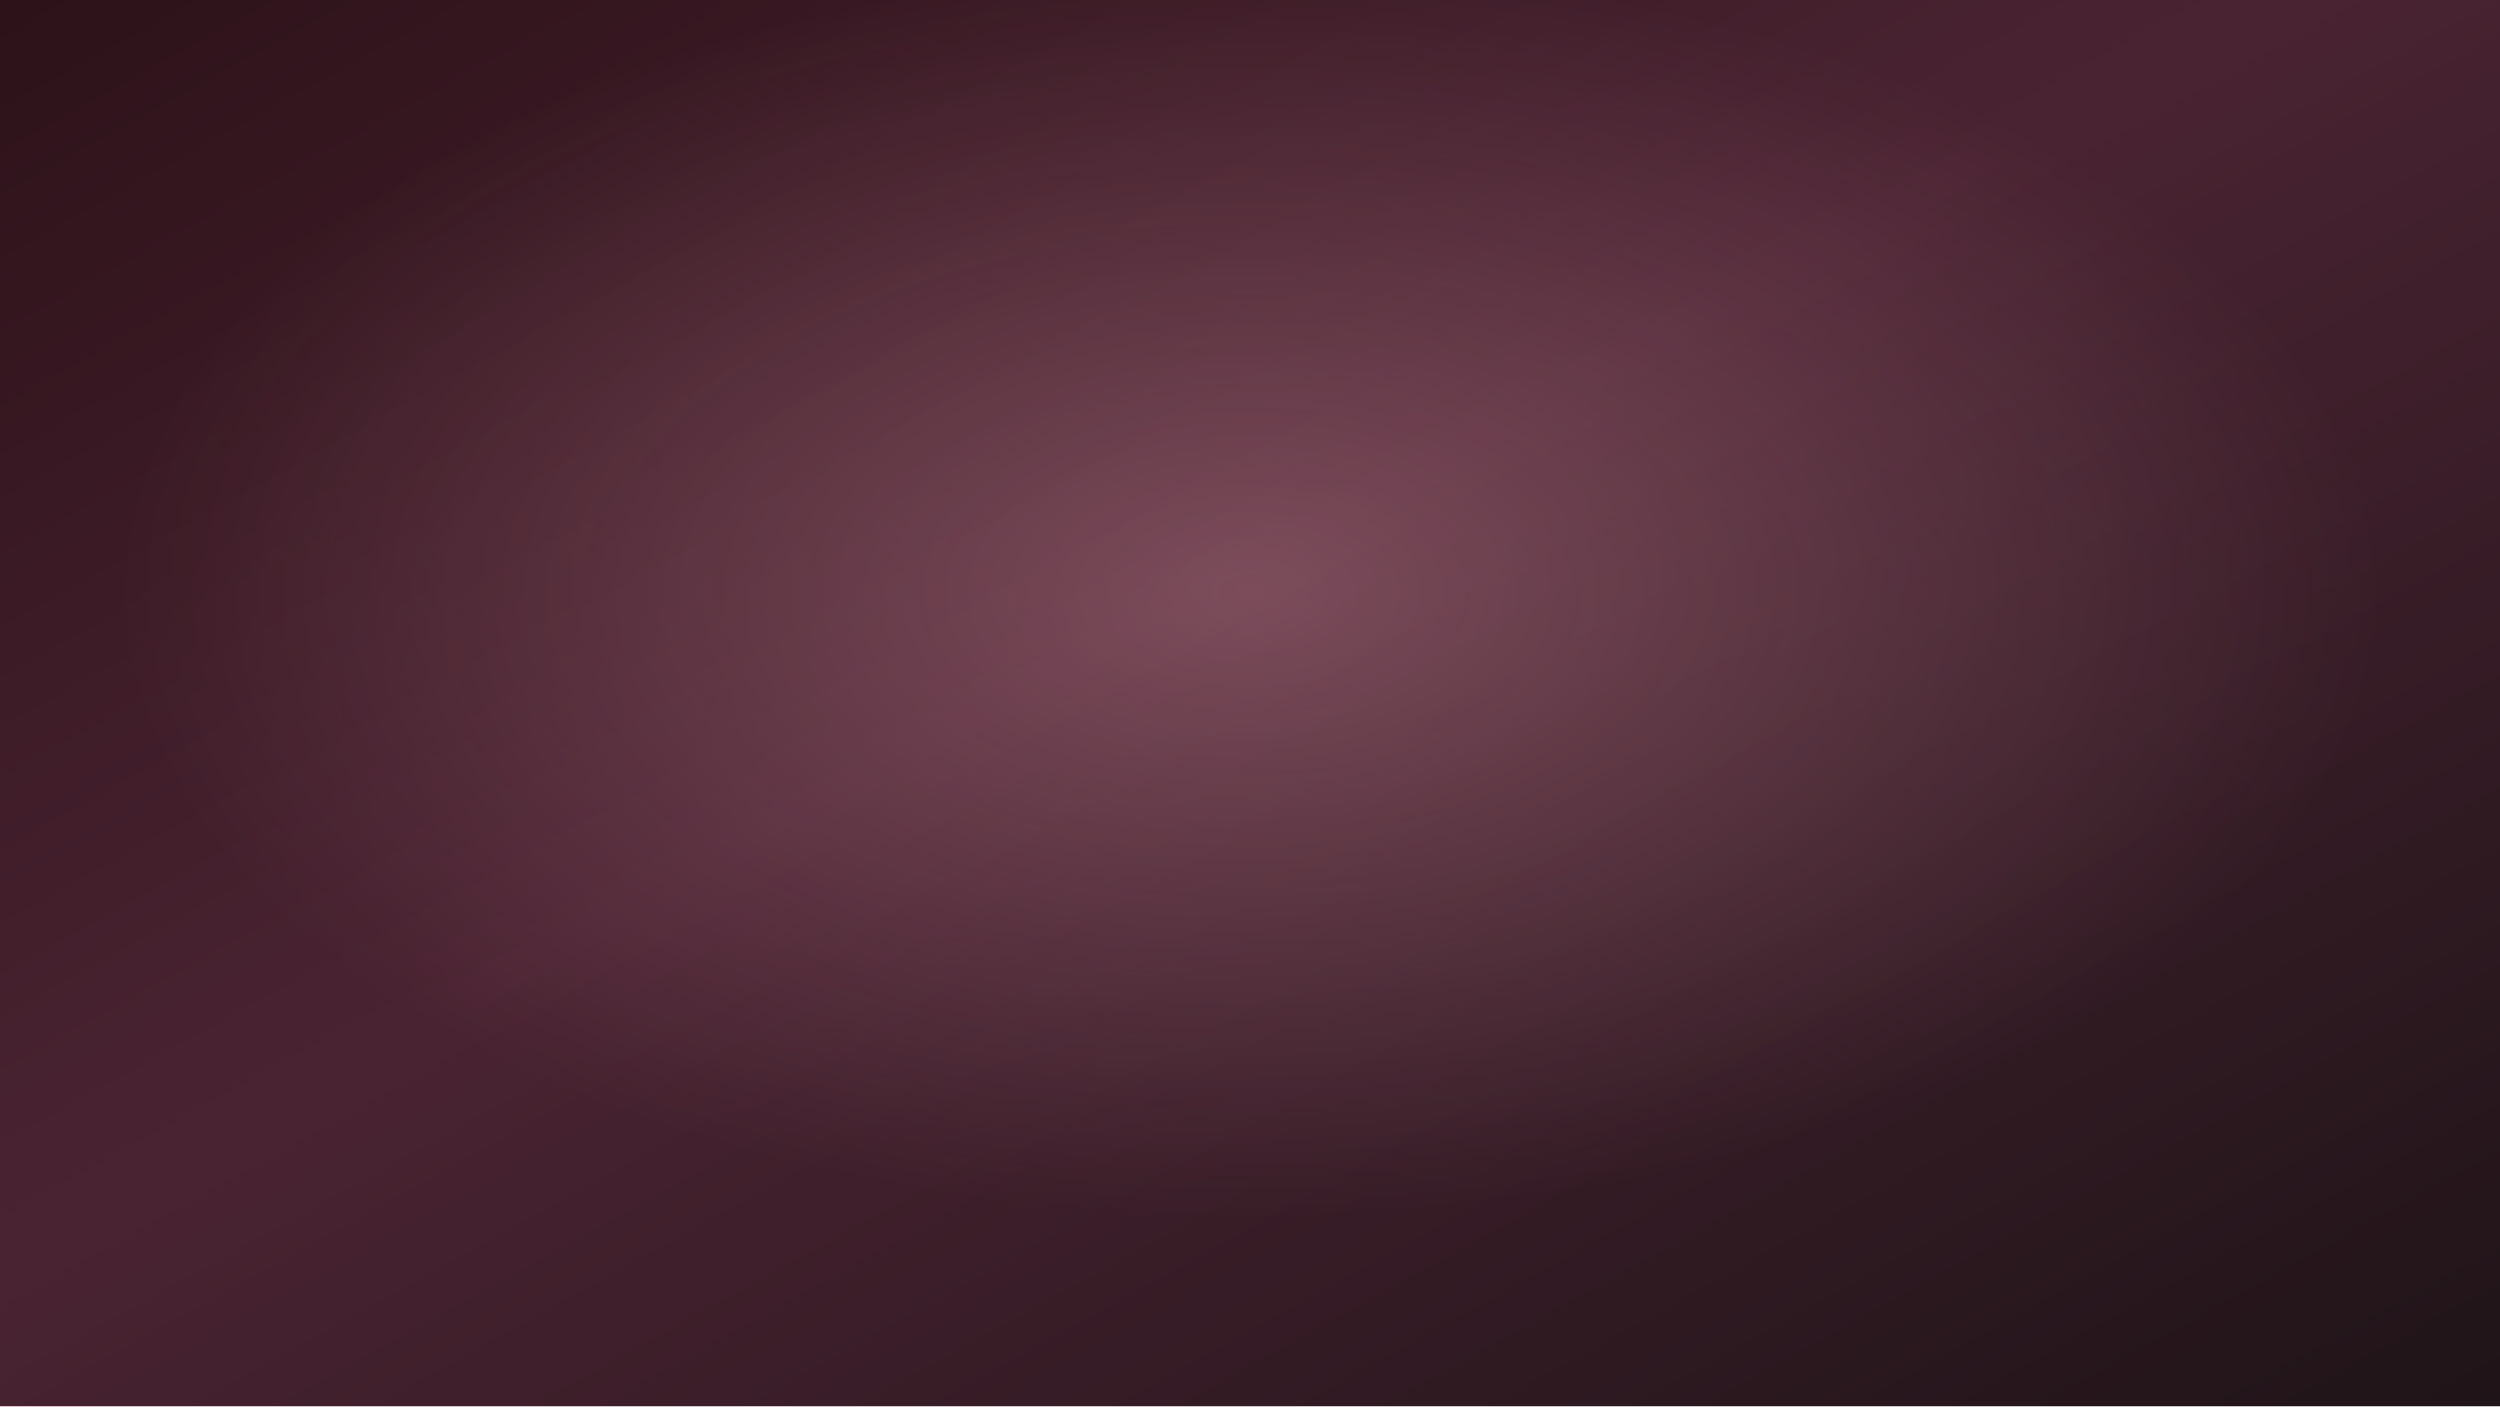
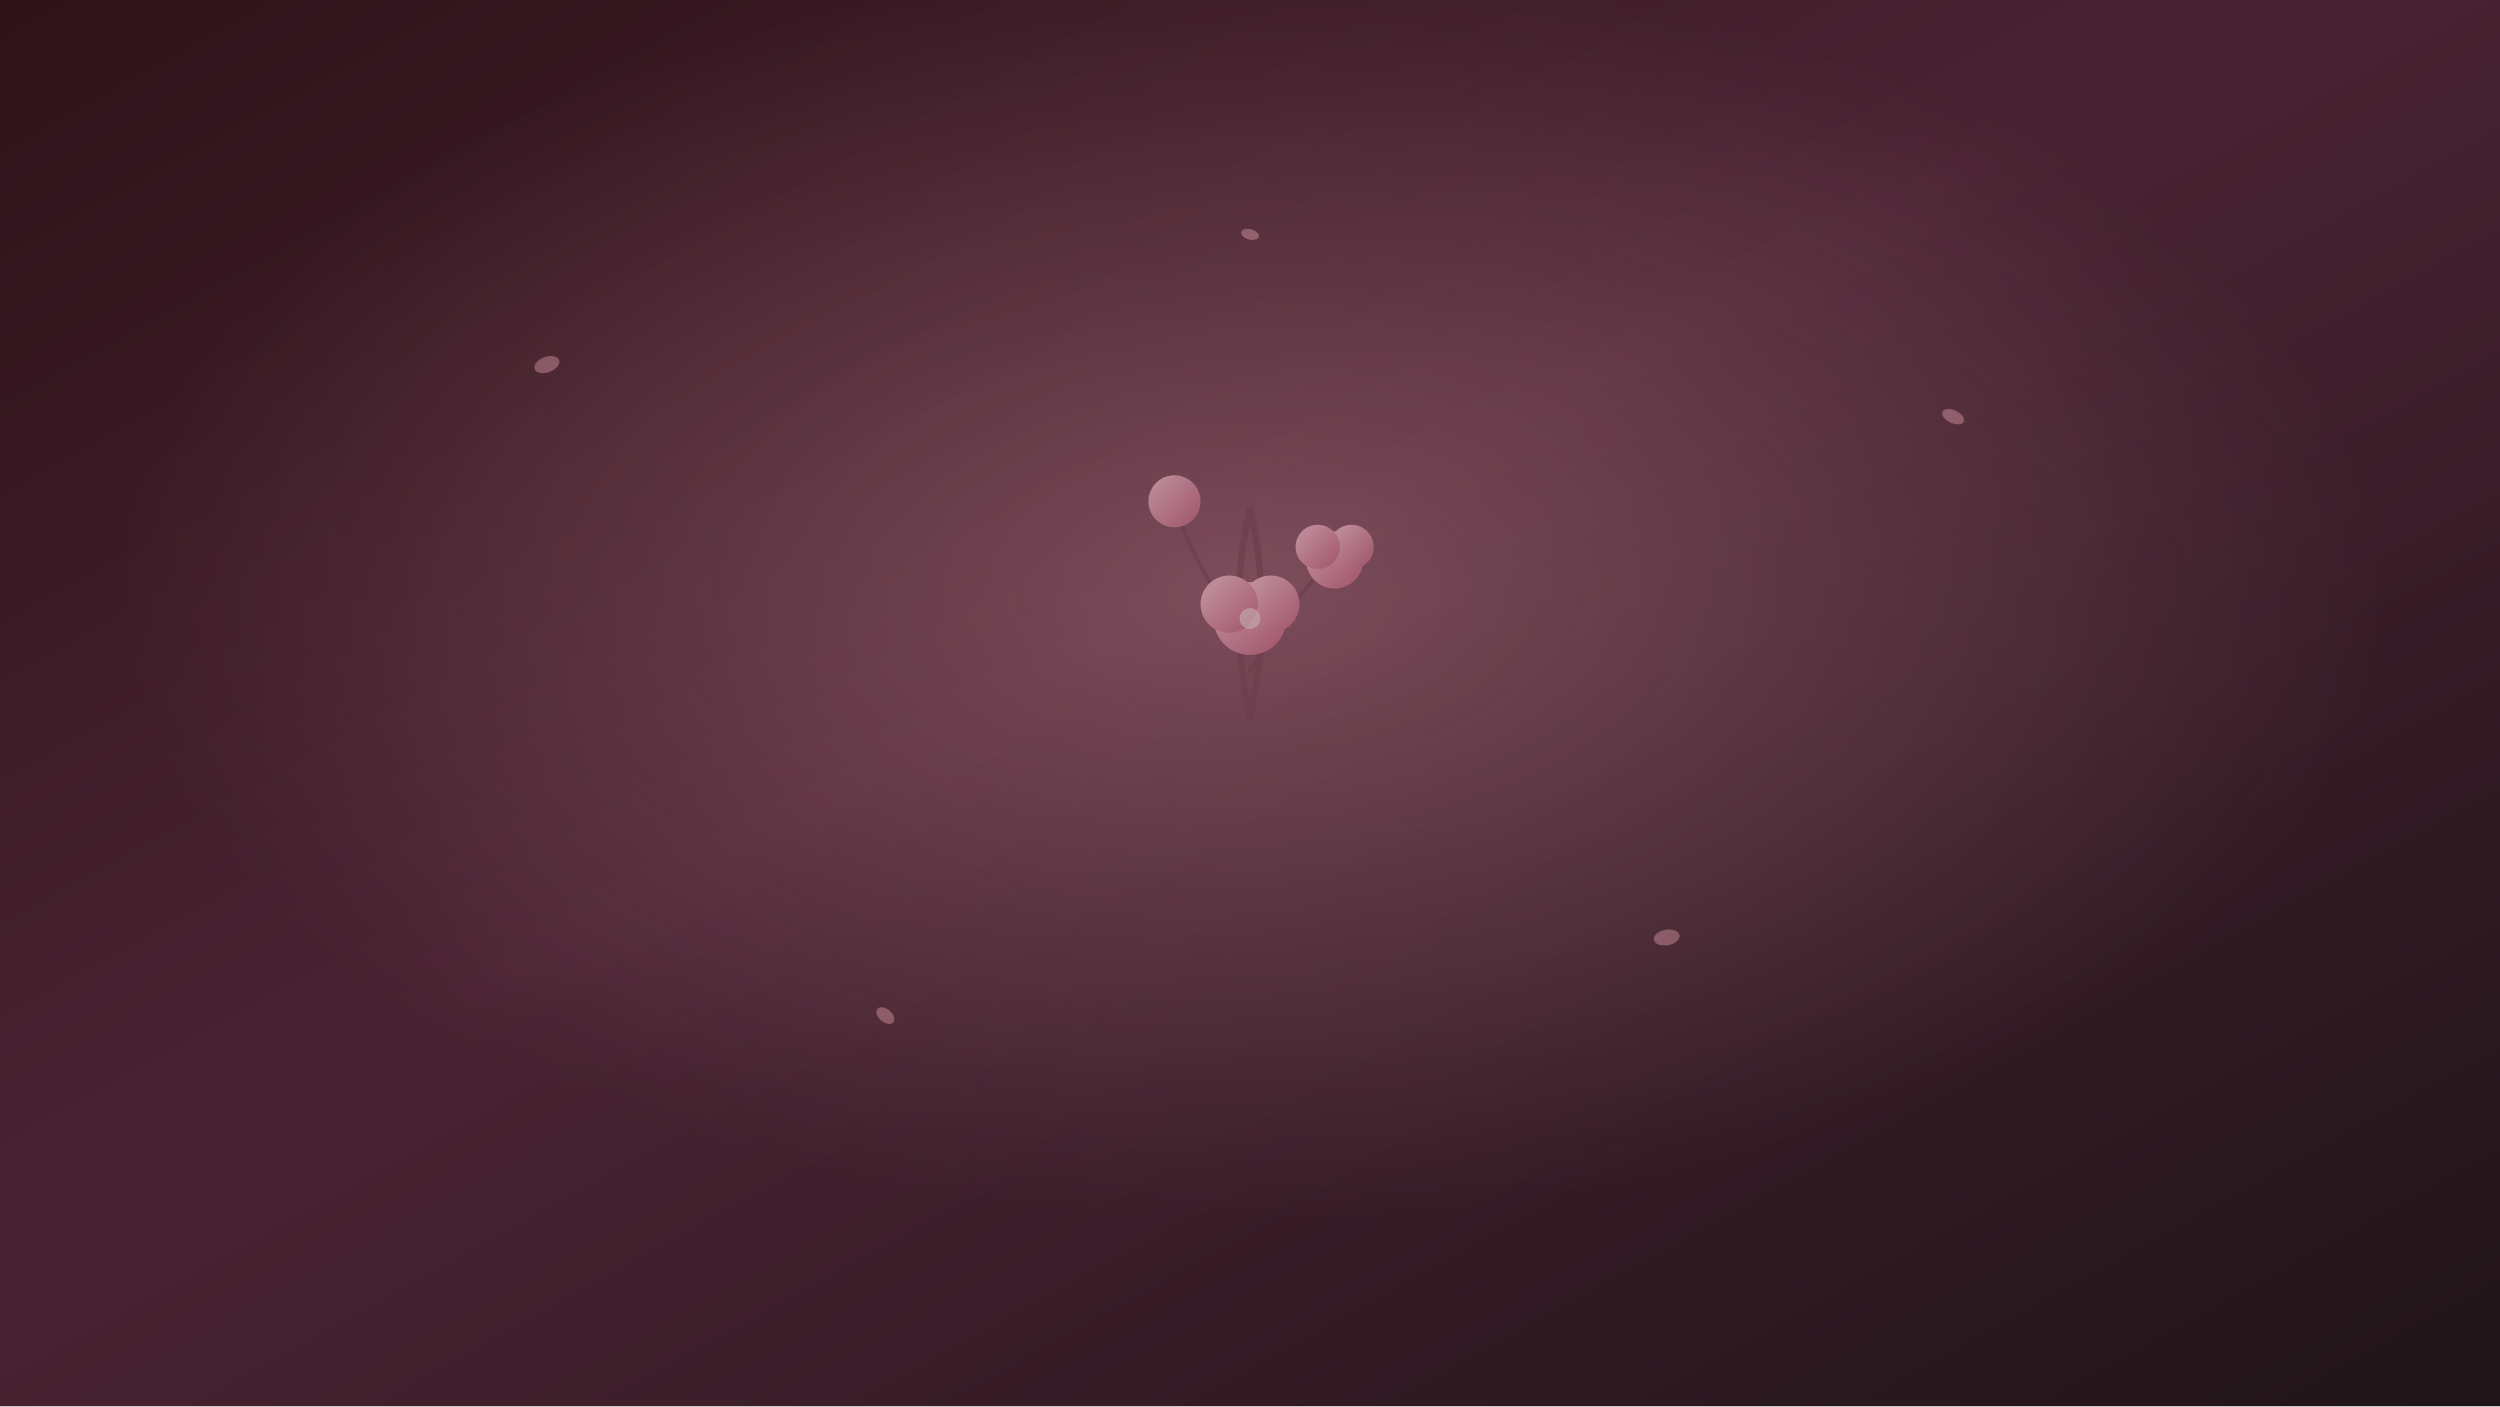
<svg xmlns="http://www.w3.org/2000/svg" width="1920" height="1080" viewBox="0 0 1920 1080">
  <defs>
    <linearGradient id="bg" x1="0%" y1="0%" x2="100%" y2="100%">
      <stop offset="0%" stop-color="#2d1219" />
      <stop offset="45%" stop-color="#4a2332" />
      <stop offset="100%" stop-color="#1f1418" />
    </linearGradient>
    <radialGradient id="glow" cx="50%" cy="42%" r="45%">
      <stop offset="0%" stop-color="#ffb7c5" stop-opacity="0.28" />
      <stop offset="100%" stop-color="#ffb7c5" stop-opacity="0" />
    </radialGradient>
+     <linearGradient id="petalGrad" x1="0%" y1="0%" x2="100%" y2="100%">
+       <stop offset="0%" stop-color="#ffd6e0" />
+       <stop offset="100%" stop-color="#c45c7a" />
+     </linearGradient>
  </defs>
  <rect width="1920" height="1080" fill="url(#bg)" />
  <rect width="1920" height="1080" fill="url(#glow)" />
+   <g transform="translate(960 420)" opacity="0.55">
+     <path d="M0 130 Q-18 50 0 -30 Q18 50 0 130" stroke="#6b3a48" stroke-width="5" stroke-linecap="round" fill="none" />
+     <path d="M0 95 Q35 35 65 10" stroke="#6b3a48" stroke-width="3" stroke-linecap="round" fill="none" />
+     <path d="M0 70 Q-45 15 -58 -35" stroke="#6b3a48" stroke-width="3" stroke-linecap="round" fill="none" />
+     <g fill="url(#petalGrad)">
+       <circle cx="65" cy="10" r="22" />
+       <circle cx="78" cy="0" r="17" />
+       <circle cx="52" cy="0" r="17" />
+       <circle cx="-58" cy="-35" r="20" />
+       <circle cx="0" cy="55" r="28" />
+       <circle cx="16" cy="44" r="22" />
+       <circle cx="-16" cy="44" r="22" />
+       <circle cx="0" cy="55" r="8" fill="#fff8f5" opacity="0.65" />
+     </g>
+   </g>
+   <g fill="#ffb7c5" opacity="0.35">
+     <ellipse cx="420" cy="280" rx="10" ry="6" transform="rotate(-20 420 280)" />
+     <ellipse cx="1500" cy="320" rx="9" ry="5" transform="rotate(25 1500 320)" />
+     <ellipse cx="680" cy="780" rx="8" ry="5" transform="rotate(40 680 780)" />
+     <ellipse cx="1280" cy="720" rx="10" ry="6" transform="rotate(-10 1280 720)" />
+     <ellipse cx="960" cy="180" rx="7" ry="4" transform="rotate(15 960 180)" />
+   </g>
</svg>
